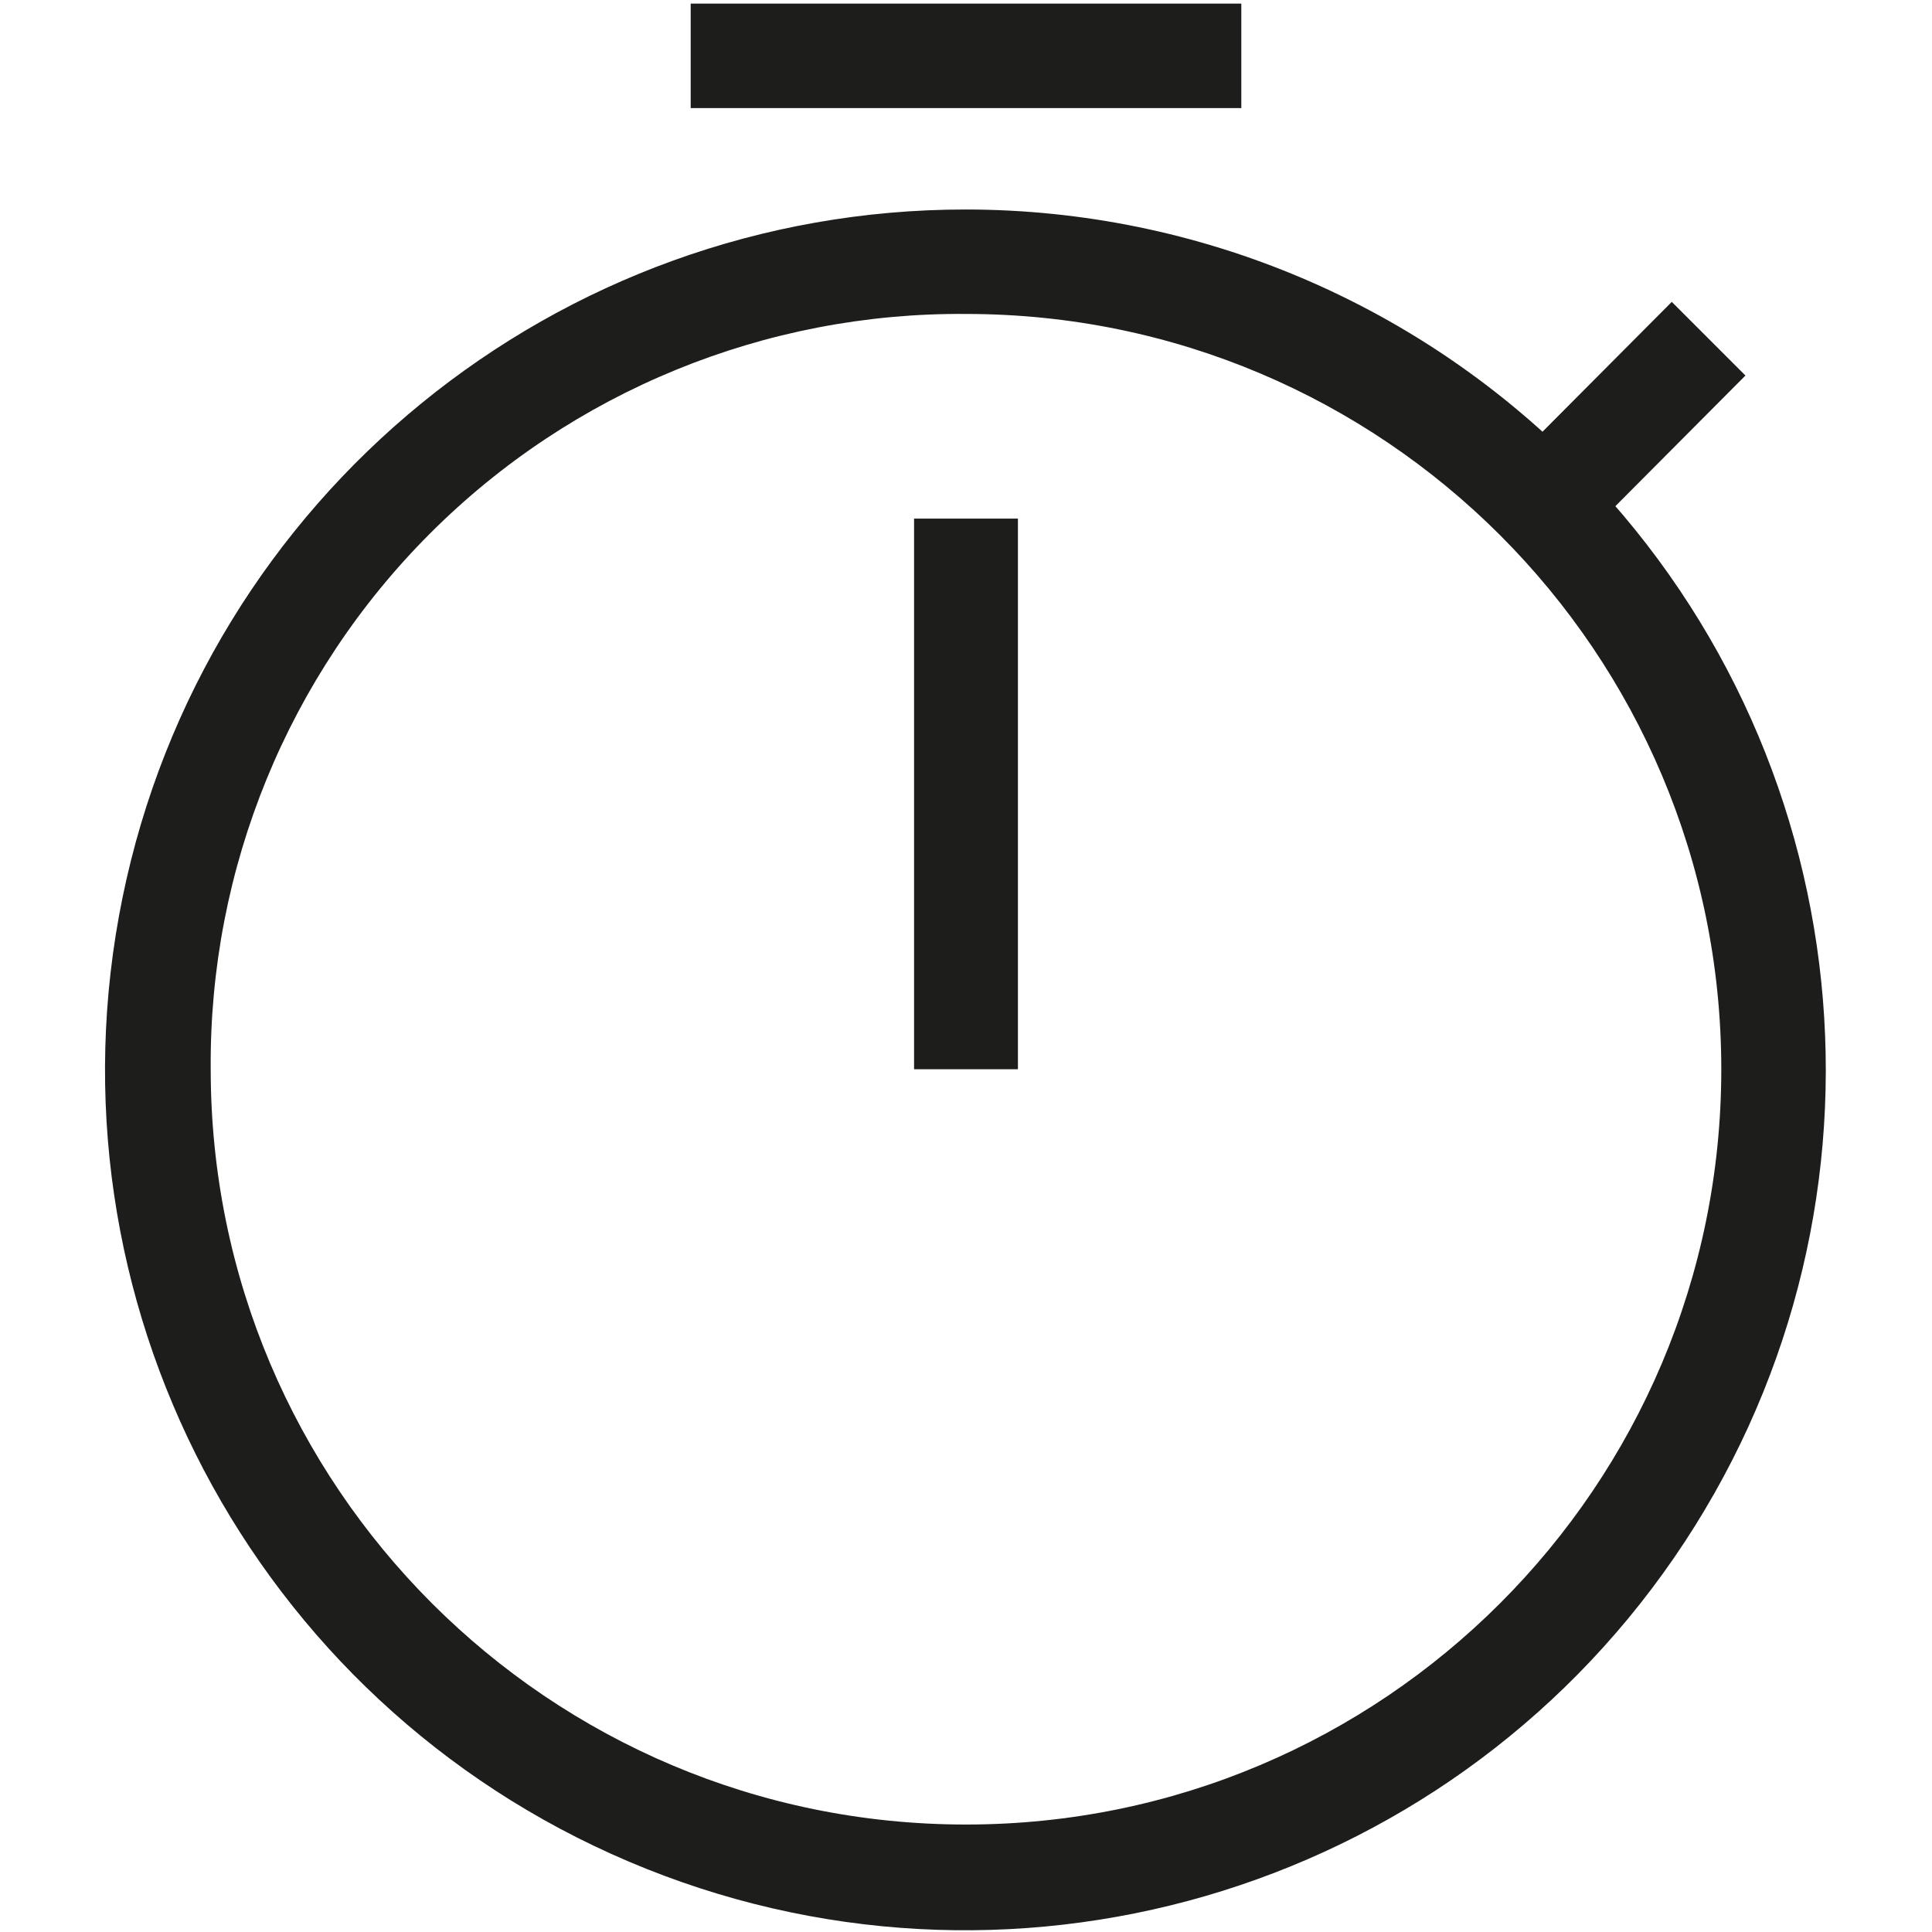
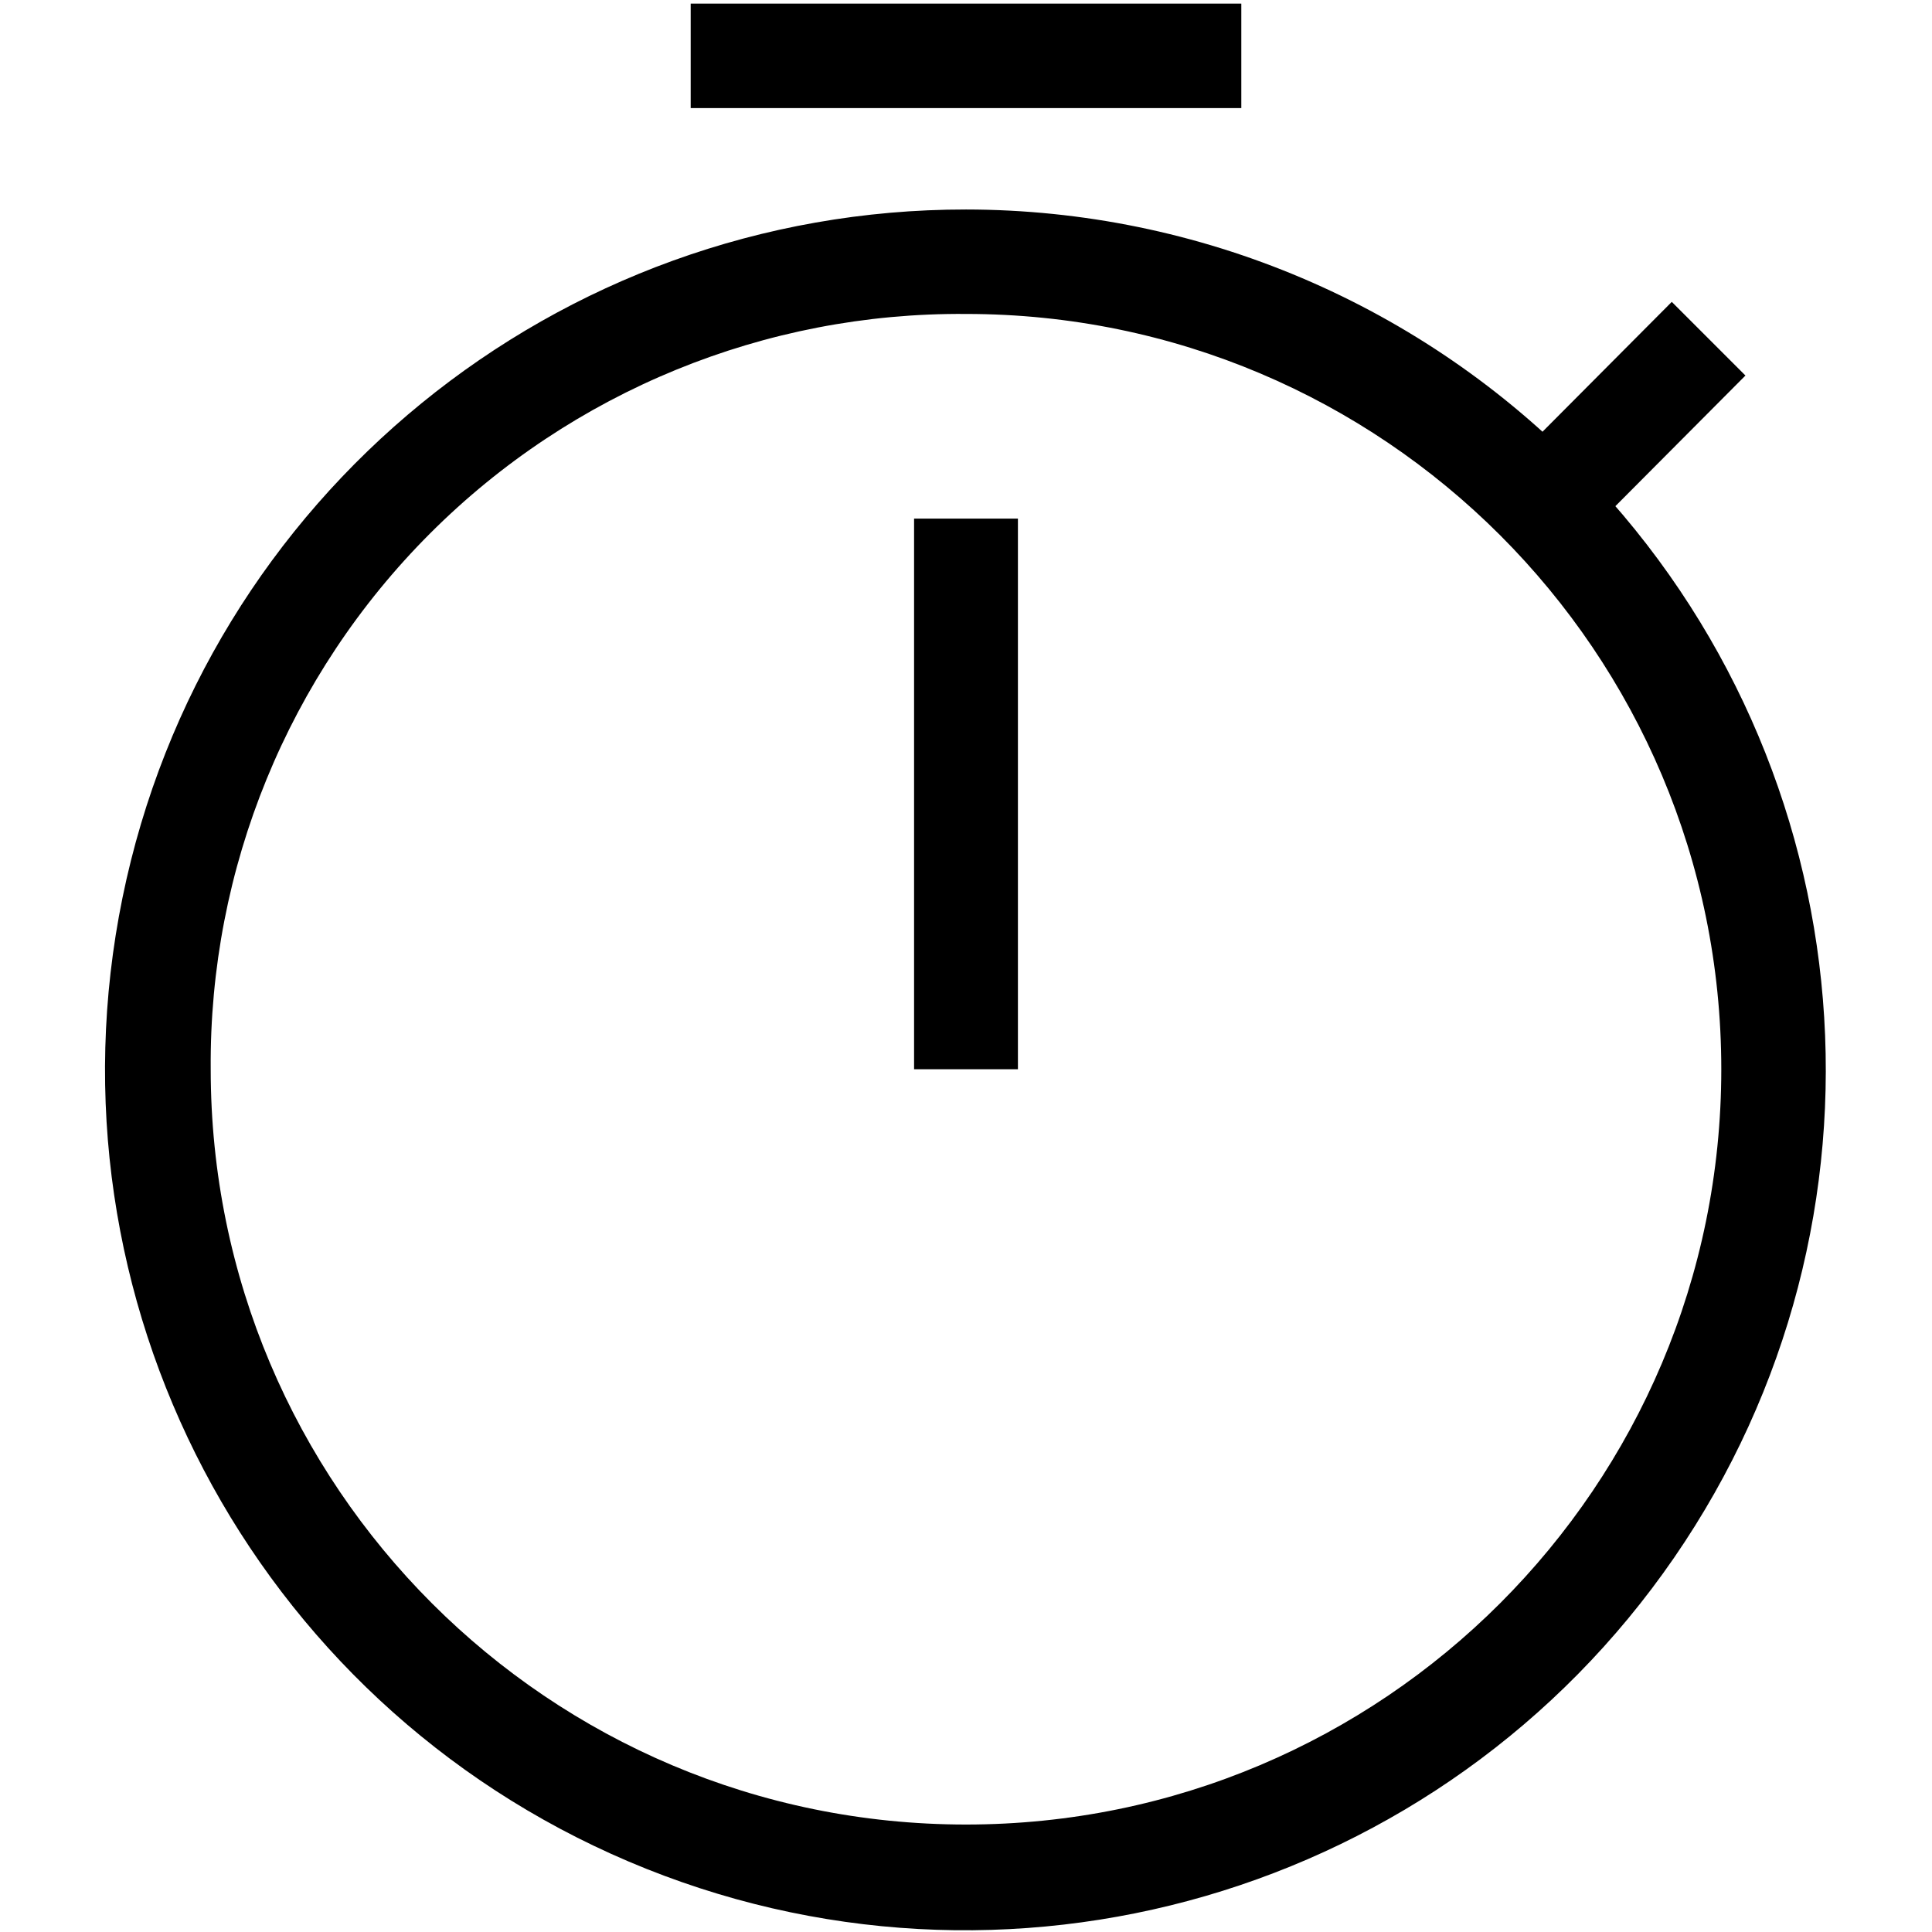
<svg xmlns="http://www.w3.org/2000/svg" id="master" viewBox="0 0 32 32">
-   <defs>
-     <style>.cls-1{fill:#1d1d1b;}</style>
-   </defs>
-   <path class="cls-1" d="M16,5.2A12.51,12.51,0,1,1,3.49,17.71,12.41,12.41,0,0,1,16,5.2m0-1.73A14.25,14.25,0,1,0,26.25,7.83,14.25,14.25,0,0,0,16,3.47ZM28.91,6.22,27.69,5,25.42,7.28,26.64,8.5ZM20.56.06H11.44V1.79h9.12Zm-3.7,8.53H15.14v9.12h1.72Z" />
+   <path d="M16,5.2A12.51,12.51,0,1,1,3.49,17.71,12.41,12.41,0,0,1,16,5.2m0-1.73A14.25,14.25,0,1,0,26.25,7.83,14.25,14.25,0,0,0,16,3.47ZM28.91,6.22,27.69,5,25.42,7.28,26.64,8.5ZM20.56.06H11.44V1.79h9.12Zm-3.7,8.53H15.14v9.12h1.72Z" />
</svg>
